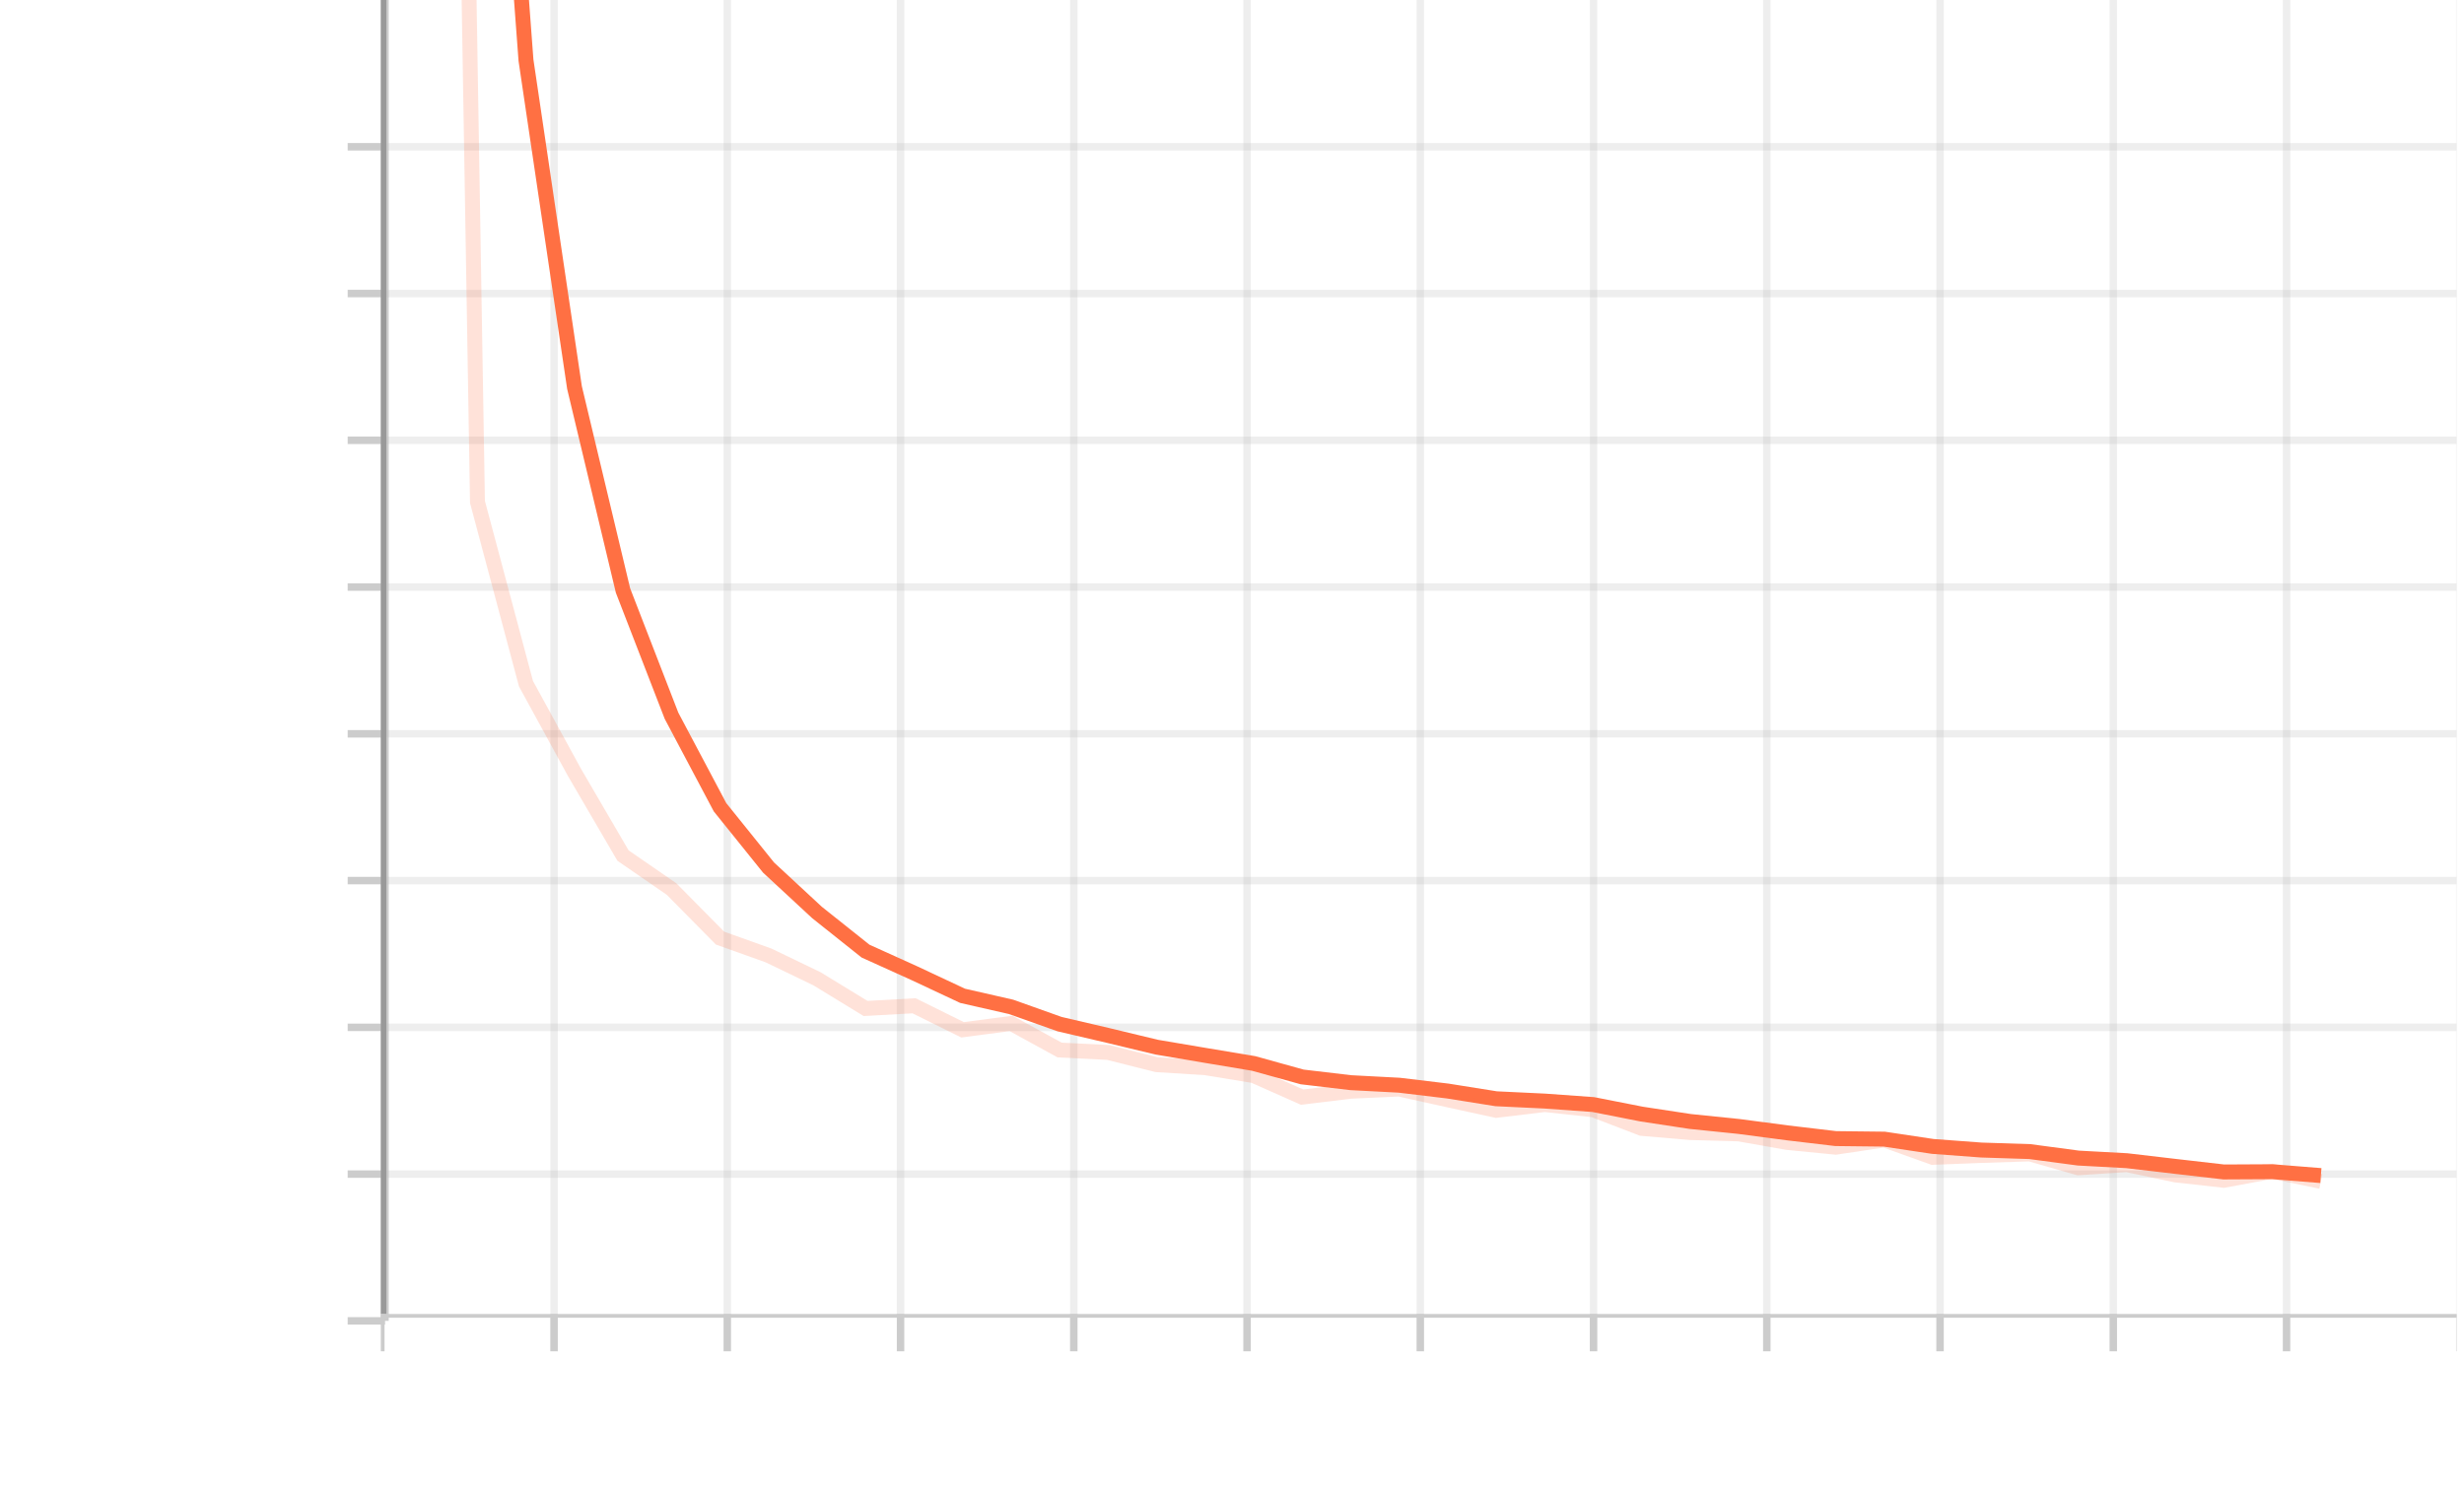
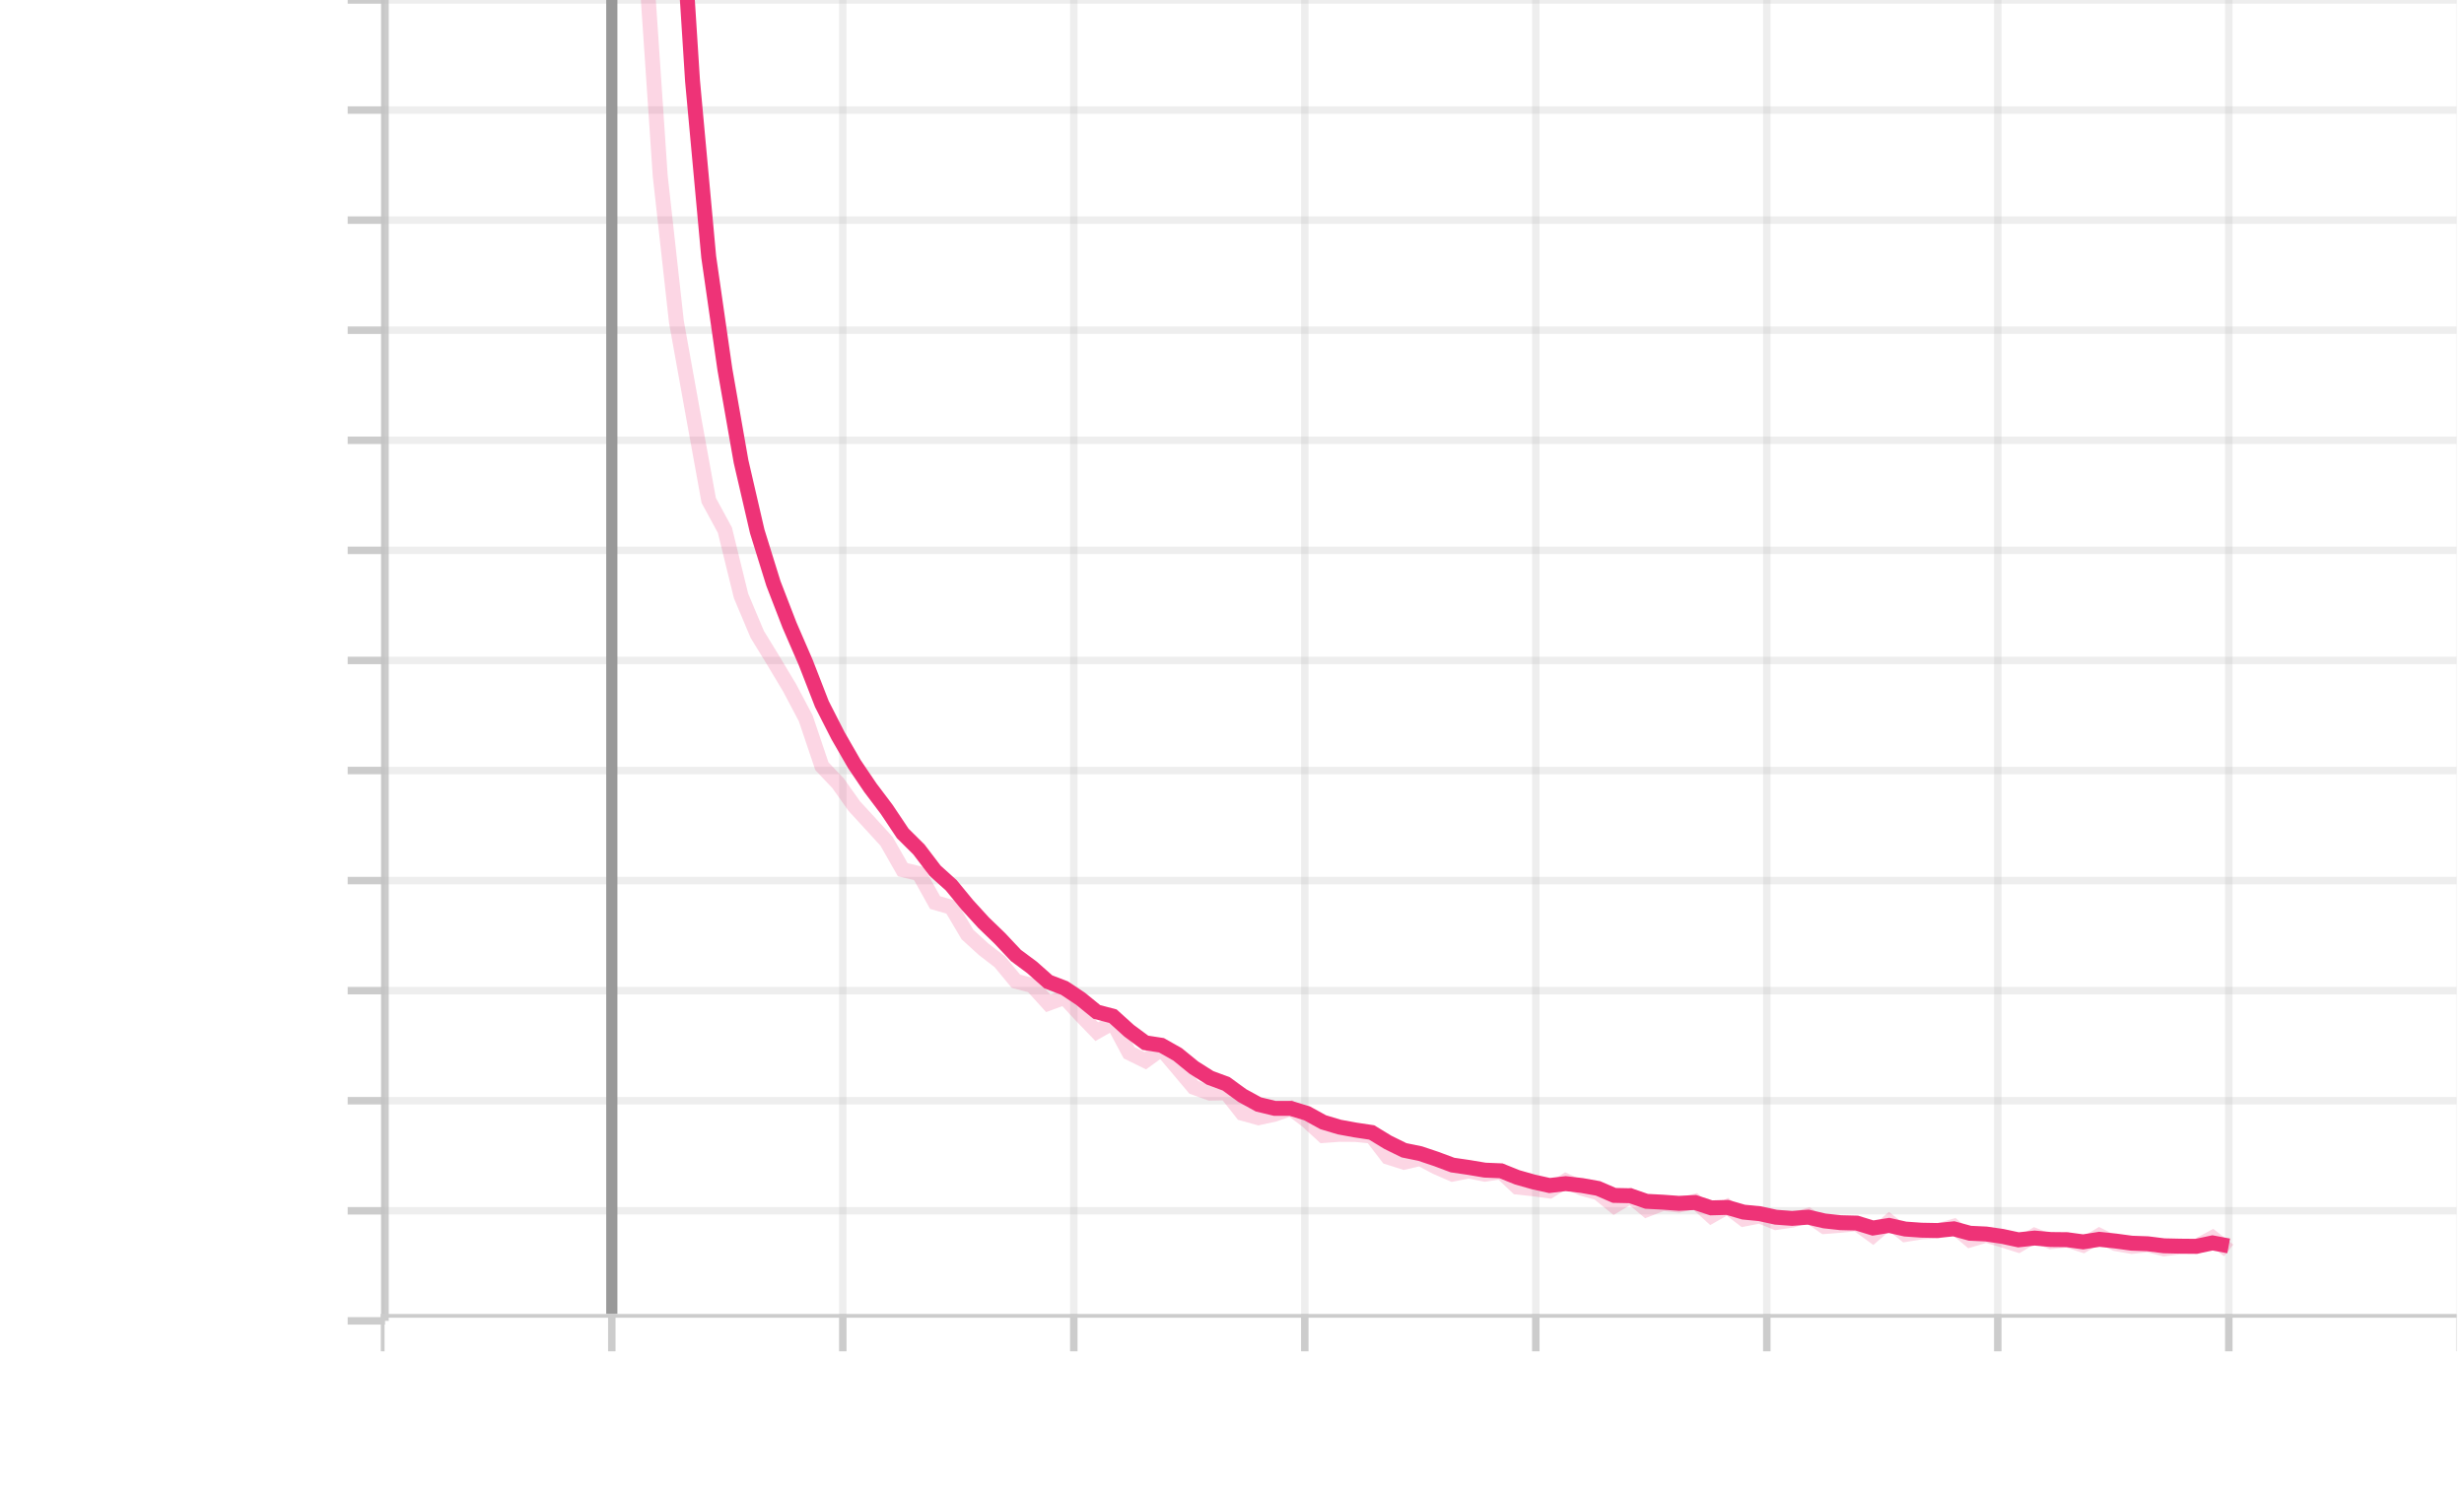
<svg xmlns="http://www.w3.org/2000/svg" viewBox="0 0 330 200">
  <g>
    <g>
      <g>
        <g>
          <g>
            <line x1="51.562" y1="176.922" x2="46.562" y2="176.922" style="visibility: inherit;" fill="rgb(0, 0, 0)" stroke="rgb(204, 204, 204)" stroke-width="1px" />
-             <line x1="51.562" y1="157.264" x2="46.562" y2="157.264" style="visibility: inherit;" fill="rgb(0, 0, 0)" stroke="rgb(204, 204, 204)" stroke-width="1px" />
-             <line x1="51.562" y1="137.606" x2="46.562" y2="137.606" style="visibility: inherit;" fill="rgb(0, 0, 0)" stroke="rgb(204, 204, 204)" stroke-width="1px" />
+             <line x1="51.562" y1="162.178" x2="46.562" y2="162.178" style="visibility: inherit;" fill="rgb(0, 0, 0)" stroke="rgb(204, 204, 204)" stroke-width="1px" />
+             <line x1="51.562" y1="147.435" x2="46.562" y2="147.435" style="visibility: inherit;" fill="rgb(0, 0, 0)" stroke="rgb(204, 204, 204)" stroke-width="1px" />
+             <line x1="51.562" y1="132.691" x2="46.562" y2="132.691" style="visibility: inherit;" fill="rgb(0, 0, 0)" stroke="rgb(204, 204, 204)" stroke-width="1px" />
            <line x1="51.562" y1="117.948" x2="46.562" y2="117.948" style="visibility: inherit;" fill="rgb(0, 0, 0)" stroke="rgb(204, 204, 204)" stroke-width="1px" />
-             <line x1="51.562" y1="98.29" x2="46.562" y2="98.29" style="visibility: inherit;" fill="rgb(0, 0, 0)" stroke="rgb(204, 204, 204)" stroke-width="1px" />
-             <line x1="51.562" y1="78.632" x2="46.562" y2="78.632" style="visibility: inherit;" fill="rgb(0, 0, 0)" stroke="rgb(204, 204, 204)" stroke-width="1px" />
+             <line x1="51.562" y1="103.204" x2="46.562" y2="103.204" style="visibility: inherit;" fill="rgb(0, 0, 0)" stroke="rgb(204, 204, 204)" stroke-width="1px" />
+             <line x1="51.562" y1="88.461" x2="46.562" y2="88.461" style="visibility: inherit;" fill="rgb(0, 0, 0)" stroke="rgb(204, 204, 204)" stroke-width="1px" />
+             <line x1="51.562" y1="73.717" x2="46.562" y2="73.717" style="visibility: inherit;" fill="rgb(0, 0, 0)" stroke="rgb(204, 204, 204)" stroke-width="1px" />
            <line x1="51.562" y1="58.974" x2="46.562" y2="58.974" style="visibility: inherit;" fill="rgb(0, 0, 0)" stroke="rgb(204, 204, 204)" stroke-width="1px" />
-             <line x1="51.562" y1="39.316" x2="46.562" y2="39.316" style="visibility: inherit;" fill="rgb(0, 0, 0)" stroke="rgb(204, 204, 204)" stroke-width="1px" />
-             <line x1="51.562" y1="19.658" x2="46.562" y2="19.658" style="visibility: inherit;" fill="rgb(0, 0, 0)" stroke="rgb(204, 204, 204)" stroke-width="1px" />
+             <line x1="51.562" y1="44.23" x2="46.562" y2="44.23" style="visibility: inherit;" fill="rgb(0, 0, 0)" stroke="rgb(204, 204, 204)" stroke-width="1px" />
+             <line x1="51.562" y1="29.487" x2="46.562" y2="29.487" style="visibility: inherit;" fill="rgb(0, 0, 0)" stroke="rgb(204, 204, 204)" stroke-width="1px" />
+             <line x1="51.562" y1="14.743" x2="46.562" y2="14.743" style="visibility: inherit;" fill="rgb(0, 0, 0)" stroke="rgb(204, 204, 204)" stroke-width="1px" />
+             <line x1="51.562" y1="0" x2="46.562" y2="0" style="visibility: inherit;" fill="rgb(0, 0, 0)" stroke="rgb(204, 204, 204)" stroke-width="1px" />
          </g>
          <g transform="translate(41.5625, 0)">
            <text x="0" y="176.922" dx="0em" dy="0.3em" style="text-anchor: end; visibility: hidden; font-family: Roboto, sans-serif; font-size: 12px; font-weight: 200;" fill="rgb(255, 255, 255)" stroke="none" stroke-width="1px">0.98</text>
-             <text x="0" y="157.264" dx="0em" dy="0.3em" style="text-anchor: end; visibility: inherit; font-family: Roboto, sans-serif; font-size: 12px; font-weight: 200;" fill="rgb(255, 255, 255)" stroke="none" stroke-width="1px">1</text>
-             <text x="0" y="137.606" dx="0em" dy="0.3em" style="text-anchor: end; visibility: hidden; font-family: Roboto, sans-serif; font-size: 12px; font-weight: 200;" fill="rgb(255, 255, 255)" stroke="none" stroke-width="1px">1.02</text>
-             <text x="0" y="117.948" dx="0em" dy="0.3em" style="text-anchor: end; visibility: inherit; font-family: Roboto, sans-serif; font-size: 12px; font-weight: 200;" fill="rgb(255, 255, 255)" stroke="none" stroke-width="1px">1.04</text>
-             <text x="0" y="98.29" dx="0em" dy="0.3em" style="text-anchor: end; visibility: hidden; font-family: Roboto, sans-serif; font-size: 12px; font-weight: 200;" fill="rgb(255, 255, 255)" stroke="none" stroke-width="1px">1.06</text>
-             <text x="0" y="78.632" dx="0em" dy="0.3em" style="text-anchor: end; visibility: inherit; font-family: Roboto, sans-serif; font-size: 12px; font-weight: 200;" fill="rgb(255, 255, 255)" stroke="none" stroke-width="1px">1.08</text>
-             <text x="0" y="58.974" dx="0em" dy="0.3em" style="text-anchor: end; visibility: hidden; font-family: Roboto, sans-serif; font-size: 12px; font-weight: 200;" fill="rgb(255, 255, 255)" stroke="none" stroke-width="1px">1.1</text>
-             <text x="0" y="39.316" dx="0em" dy="0.3em" style="text-anchor: end; visibility: inherit; font-family: Roboto, sans-serif; font-size: 12px; font-weight: 200;" fill="rgb(255, 255, 255)" stroke="none" stroke-width="1px">1.12</text>
-             <text x="0" y="19.658" dx="0em" dy="0.3em" style="text-anchor: end; visibility: hidden; font-family: Roboto, sans-serif; font-size: 12px; font-weight: 200;" fill="rgb(255, 255, 255)" stroke="none" stroke-width="1px">1.14</text>
+             <text x="0" y="162.178" dx="0em" dy="0.3em" style="text-anchor: end; visibility: inherit; font-family: Roboto, sans-serif; font-size: 12px; font-weight: 200;" fill="rgb(255, 255, 255)" stroke="none" stroke-width="1px">0.99</text>
+             <text x="0" y="147.435" dx="0em" dy="0.3em" style="text-anchor: end; visibility: hidden; font-family: Roboto, sans-serif; font-size: 12px; font-weight: 200;" fill="rgb(255, 255, 255)" stroke="none" stroke-width="1px">1</text>
+             <text x="0" y="132.691" dx="0em" dy="0.3em" style="text-anchor: end; visibility: inherit; font-family: Roboto, sans-serif; font-size: 12px; font-weight: 200;" fill="rgb(255, 255, 255)" stroke="none" stroke-width="1px">1.01</text>
+             <text x="0" y="117.948" dx="0em" dy="0.3em" style="text-anchor: end; visibility: hidden; font-family: Roboto, sans-serif; font-size: 12px; font-weight: 200;" fill="rgb(255, 255, 255)" stroke="none" stroke-width="1px">1.02</text>
+             <text x="0" y="103.204" dx="0em" dy="0.3em" style="text-anchor: end; visibility: inherit; font-family: Roboto, sans-serif; font-size: 12px; font-weight: 200;" fill="rgb(255, 255, 255)" stroke="none" stroke-width="1px">1.03</text>
+             <text x="0" y="88.461" dx="0em" dy="0.3em" style="text-anchor: end; visibility: hidden; font-family: Roboto, sans-serif; font-size: 12px; font-weight: 200;" fill="rgb(255, 255, 255)" stroke="none" stroke-width="1px">1.04</text>
+             <text x="0" y="73.717" dx="0em" dy="0.3em" style="text-anchor: end; visibility: inherit; font-family: Roboto, sans-serif; font-size: 12px; font-weight: 200;" fill="rgb(255, 255, 255)" stroke="none" stroke-width="1px">1.05</text>
+             <text x="0" y="58.974" dx="0em" dy="0.3em" style="text-anchor: end; visibility: hidden; font-family: Roboto, sans-serif; font-size: 12px; font-weight: 200;" fill="rgb(255, 255, 255)" stroke="none" stroke-width="1px">1.06</text>
+             <text x="0" y="44.23" dx="0em" dy="0.3em" style="text-anchor: end; visibility: inherit; font-family: Roboto, sans-serif; font-size: 12px; font-weight: 200;" fill="rgb(255, 255, 255)" stroke="none" stroke-width="1px">1.07</text>
+             <text x="0" y="29.487" dx="0em" dy="0.3em" style="text-anchor: end; visibility: hidden; font-family: Roboto, sans-serif; font-size: 12px; font-weight: 200;" fill="rgb(255, 255, 255)" stroke="none" stroke-width="1px">1.08</text>
+             <text x="0" y="14.743" dx="0em" dy="0.3em" style="text-anchor: end; visibility: inherit; font-family: Roboto, sans-serif; font-size: 12px; font-weight: 200;" fill="rgb(255, 255, 255)" stroke="none" stroke-width="1px">1.09</text>
+             <text x="0" y="0" dx="0em" dy="0.3em" style="text-anchor: end; visibility: hidden; font-family: Roboto, sans-serif; font-size: 12px; font-weight: 200;" fill="rgb(255, 255, 255)" stroke="none" stroke-width="1px">1.1</text>
          </g>
          <line x1="51.562" y1="0" x2="51.562" y2="176.922" fill="rgb(0, 0, 0)" stroke="rgb(204, 204, 204)" stroke-width="1px" />
        </g>
      </g>
      <g transform="translate(51, 0)" clip-path="url(#clip_0)">
        <clipPath id="clip_0">
          <rect width="278" height="176" />
        </clipPath>
        <g>
          <g>
            <g>
              <line x1="0" y1="0" x2="0" y2="176.922" fill="rgb(0, 0, 0)" stroke="rgb(189, 189, 189)" stroke-width="1px" opacity="0.25" />
-               <line x1="23.203" y1="0" x2="23.203" y2="176.922" fill="rgb(0, 0, 0)" stroke="rgb(189, 189, 189)" stroke-width="1px" opacity="0.25" />
-               <line x1="46.406" y1="0" x2="46.406" y2="176.922" fill="rgb(0, 0, 0)" stroke="rgb(189, 189, 189)" stroke-width="1px" opacity="0.25" />
-               <line x1="69.609" y1="0" x2="69.609" y2="176.922" fill="rgb(0, 0, 0)" stroke="rgb(189, 189, 189)" stroke-width="1px" opacity="0.25" />
+               <line x1="30.938" y1="0" x2="30.938" y2="176.922" fill="rgb(0, 0, 0)" stroke="rgb(189, 189, 189)" stroke-width="1px" opacity="0.25" />
+               <line x1="61.875" y1="0" x2="61.875" y2="176.922" fill="rgb(0, 0, 0)" stroke="rgb(189, 189, 189)" stroke-width="1px" opacity="0.25" />
              <line x1="92.812" y1="0" x2="92.812" y2="176.922" fill="rgb(0, 0, 0)" stroke="rgb(189, 189, 189)" stroke-width="1px" opacity="0.25" />
-               <line x1="116.016" y1="0" x2="116.016" y2="176.922" fill="rgb(0, 0, 0)" stroke="rgb(189, 189, 189)" stroke-width="1px" opacity="0.25" />
-               <line x1="139.219" y1="0" x2="139.219" y2="176.922" fill="rgb(0, 0, 0)" stroke="rgb(189, 189, 189)" stroke-width="1px" opacity="0.25" />
-               <line x1="162.422" y1="0" x2="162.422" y2="176.922" fill="rgb(0, 0, 0)" stroke="rgb(189, 189, 189)" stroke-width="1px" opacity="0.25" />
+               <line x1="123.75" y1="0" x2="123.75" y2="176.922" fill="rgb(0, 0, 0)" stroke="rgb(189, 189, 189)" stroke-width="1px" opacity="0.25" />
+               <line x1="154.688" y1="0" x2="154.688" y2="176.922" fill="rgb(0, 0, 0)" stroke="rgb(189, 189, 189)" stroke-width="1px" opacity="0.25" />
              <line x1="185.625" y1="0" x2="185.625" y2="176.922" fill="rgb(0, 0, 0)" stroke="rgb(189, 189, 189)" stroke-width="1px" opacity="0.25" />
-               <line x1="208.828" y1="0" x2="208.828" y2="176.922" fill="rgb(0, 0, 0)" stroke="rgb(189, 189, 189)" stroke-width="1px" opacity="0.25" />
-               <line x1="232.031" y1="0" x2="232.031" y2="176.922" fill="rgb(0, 0, 0)" stroke="rgb(189, 189, 189)" stroke-width="1px" opacity="0.25" />
-               <line x1="255.234" y1="0" x2="255.234" y2="176.922" fill="rgb(0, 0, 0)" stroke="rgb(189, 189, 189)" stroke-width="1px" opacity="0.25" />
+               <line x1="216.562" y1="0" x2="216.562" y2="176.922" fill="rgb(0, 0, 0)" stroke="rgb(189, 189, 189)" stroke-width="1px" opacity="0.25" />
+               <line x1="247.5" y1="0" x2="247.5" y2="176.922" fill="rgb(0, 0, 0)" stroke="rgb(189, 189, 189)" stroke-width="1px" opacity="0.25" />
              <line x1="278.438" y1="0" x2="278.438" y2="176.922" fill="rgb(0, 0, 0)" stroke="rgb(189, 189, 189)" stroke-width="1px" opacity="0.25" />
            </g>
            <g>
              <line x1="0" y1="176.922" x2="278.438" y2="176.922" fill="rgb(0, 0, 0)" stroke="rgb(189, 189, 189)" stroke-width="1px" opacity="0.25" />
-               <line x1="0" y1="157.264" x2="278.438" y2="157.264" fill="rgb(0, 0, 0)" stroke="rgb(189, 189, 189)" stroke-width="1px" opacity="0.25" />
-               <line x1="0" y1="137.606" x2="278.438" y2="137.606" fill="rgb(0, 0, 0)" stroke="rgb(189, 189, 189)" stroke-width="1px" opacity="0.25" />
+               <line x1="0" y1="162.178" x2="278.438" y2="162.178" fill="rgb(0, 0, 0)" stroke="rgb(189, 189, 189)" stroke-width="1px" opacity="0.25" />
+               <line x1="0" y1="147.435" x2="278.438" y2="147.435" fill="rgb(0, 0, 0)" stroke="rgb(189, 189, 189)" stroke-width="1px" opacity="0.25" />
+               <line x1="0" y1="132.691" x2="278.438" y2="132.691" fill="rgb(0, 0, 0)" stroke="rgb(189, 189, 189)" stroke-width="1px" opacity="0.25" />
              <line x1="0" y1="117.948" x2="278.438" y2="117.948" fill="rgb(0, 0, 0)" stroke="rgb(189, 189, 189)" stroke-width="1px" opacity="0.25" />
-               <line x1="0" y1="98.29" x2="278.438" y2="98.29" fill="rgb(0, 0, 0)" stroke="rgb(189, 189, 189)" stroke-width="1px" opacity="0.25" />
-               <line x1="0" y1="78.632" x2="278.438" y2="78.632" fill="rgb(0, 0, 0)" stroke="rgb(189, 189, 189)" stroke-width="1px" opacity="0.25" />
+               <line x1="0" y1="103.204" x2="278.438" y2="103.204" fill="rgb(0, 0, 0)" stroke="rgb(189, 189, 189)" stroke-width="1px" opacity="0.25" />
+               <line x1="0" y1="88.461" x2="278.438" y2="88.461" fill="rgb(0, 0, 0)" stroke="rgb(189, 189, 189)" stroke-width="1px" opacity="0.25" />
+               <line x1="0" y1="73.717" x2="278.438" y2="73.717" fill="rgb(0, 0, 0)" stroke="rgb(189, 189, 189)" stroke-width="1px" opacity="0.25" />
              <line x1="0" y1="58.974" x2="278.438" y2="58.974" fill="rgb(0, 0, 0)" stroke="rgb(189, 189, 189)" stroke-width="1px" opacity="0.25" />
-               <line x1="0" y1="39.316" x2="278.438" y2="39.316" fill="rgb(0, 0, 0)" stroke="rgb(189, 189, 189)" stroke-width="1px" opacity="0.25" />
-               <line x1="0" y1="19.658" x2="278.438" y2="19.658" fill="rgb(0, 0, 0)" stroke="rgb(189, 189, 189)" stroke-width="1px" opacity="0.25" />
+               <line x1="0" y1="44.23" x2="278.438" y2="44.23" fill="rgb(0, 0, 0)" stroke="rgb(189, 189, 189)" stroke-width="1px" opacity="0.25" />
+               <line x1="0" y1="29.487" x2="278.438" y2="29.487" fill="rgb(0, 0, 0)" stroke="rgb(189, 189, 189)" stroke-width="1px" opacity="0.25" />
+               <line x1="0" y1="14.743" x2="278.438" y2="14.743" fill="rgb(0, 0, 0)" stroke="rgb(189, 189, 189)" stroke-width="1px" opacity="0.25" />
+               <line x1="0" y1="0" x2="278.438" y2="0" fill="rgb(0, 0, 0)" stroke="rgb(189, 189, 189)" stroke-width="1px" opacity="0.25" />
            </g>
          </g>
        </g>
        <g>
          <g>
-             <line x1="0" y1="1140.163" x2="278.438" y2="1140.163" fill="rgb(0, 0, 0)" stroke="rgb(153, 153, 153)" stroke-width="1.5px" />
+             <line x1="0" y1="1621.784" x2="278.438" y2="1621.784" fill="rgb(0, 0, 0)" stroke="rgb(153, 153, 153)" stroke-width="1.5px" />
          </g>
        </g>
        <g>
          <g>
-             <line x1="0" y1="0" x2="0" y2="176.922" fill="rgb(0, 0, 0)" stroke="rgb(153, 153, 153)" stroke-width="1.5px" />
+             <line x1="30.938" y1="0" x2="30.938" y2="176.922" fill="rgb(0, 0, 0)" stroke="rgb(153, 153, 153)" stroke-width="1.5px" />
          </g>
        </g>
        <g>
          <g>
            <g>
              <g>
                <g>
-                   <path stroke="rgb(255, 112, 67)" stroke-width="2px" d="M12.947,-78.921L19.444,8.069L25.941,51.909L32.438,79.098L38.935,95.871L45.432,108.127L51.929,116.202L58.425,122.224L64.922,127.397L71.419,130.336L77.916,133.383L84.413,134.863L90.91,137.176L97.407,138.694L103.904,140.259L110.4,141.358L116.897,142.443L123.394,144.248L129.891,145.015L136.388,145.356L142.885,146.136L149.382,147.172L155.879,147.481L162.375,147.948L168.872,149.226L175.369,150.214L181.866,150.88L188.363,151.737L194.86,152.507L201.357,152.58L207.854,153.556L214.35,154.04L220.847,154.248L227.344,155.116L233.841,155.468L240.338,156.229L246.835,156.976L253.332,156.942L259.829,157.461" style="fill: none;" fill="none" />
+                   <path stroke="rgb(238, 51, 119)" stroke-width="2px" d="M39.585,-23.077L41.75,10.824L43.916,34.402L46.081,49.465L48.247,61.813L50.413,71.166L52.578,78.14L54.744,83.748L56.91,88.744L59.075,94.306L61.241,98.551L63.406,102.319L65.572,105.522L67.738,108.392L69.903,111.632L72.069,113.782L74.235,116.626L76.4,118.582L78.566,121.216L80.731,123.588L82.897,125.679L85.063,127.982L87.228,129.589L89.394,131.51L91.56,132.344L93.725,133.783L95.891,135.544L98.056,136.11L100.222,138.071L102.388,139.673L104.553,140.008L106.719,141.233L108.885,142.998L111.05,144.368L113.216,145.171L115.381,146.747L117.547,147.934L119.713,148.457L121.878,148.464L124.044,149.123L126.21,150.313L128.375,150.963L130.541,151.359L132.706,151.684L134.872,153.004L137.038,154.072L139.203,154.516L141.369,155.243L143.535,156.054L145.7,156.37L147.866,156.733L150.031,156.823L152.197,157.695L154.363,158.31L156.528,158.794L158.694,158.54L160.86,158.792L163.025,159.179L165.191,160.117L167.356,160.162L169.522,160.909L171.688,161.022L173.853,161.18L176.019,161.068L178.185,161.786L180.35,161.725L182.516,162.354L184.681,162.564L186.847,163.038L189.013,163.197L191.178,163.031L193.344,163.535L195.51,163.771L197.675,163.824L199.841,164.487L202.006,164.137L204.172,164.624L206.338,164.778L208.503,164.819L210.669,164.593L212.835,165.188L215,165.29L217.166,165.606L219.331,166.07L221.497,165.832L223.663,166.025L225.828,166.049L227.994,166.343L230.16,165.999L232.325,166.226L234.491,166.518L236.656,166.597L238.822,166.869L240.988,166.917L243.153,166.937L245.319,166.477L247.485,166.883" style="fill: none;" fill="none" />
                </g>
              </g>
            </g>
          </g>
          <g opacity="0.2">
            <g>
              <g>
                <g>
-                   <path stroke="rgb(255, 112, 67)" stroke-width="2px" d="M6.45,-322.508L12.947,67.23L19.444,91.58L25.941,103.464L32.438,114.596L38.935,119.075L45.432,125.652L51.929,127.975L58.425,131.106L64.922,135.078L71.419,134.718L77.916,137.936L84.413,137.079L90.91,140.642L97.407,140.969L103.904,142.605L110.4,143.006L116.897,144.072L123.394,146.955L129.891,146.165L136.388,145.868L142.885,147.306L149.382,148.726L155.879,147.944L162.375,148.65L168.872,151.143L175.369,151.697L181.866,151.878L188.363,153.024L194.86,153.661L201.357,152.69L207.854,155.02L214.35,154.767L220.847,154.559L227.344,156.419L233.841,155.995L240.338,157.371L246.835,158.096L253.332,156.89L259.829,158.241" style="fill: none;" fill="none" />
+                   <path stroke="rgb(238, 51, 119)" stroke-width="2px" d="M35.253,-8.577L37.419,23.511L39.585,43.067L41.75,55.085L43.916,67.019L46.081,71.005L48.247,79.816L50.413,84.961L52.578,88.495L54.744,92.109L56.91,96.211L59.075,102.631L61.241,104.911L63.406,107.965L65.572,110.325L67.738,112.695L69.903,116.492L72.069,117.007L74.235,120.892L76.4,121.515L78.566,125.168L80.731,127.145L82.897,128.816L85.063,131.435L87.228,132L89.394,134.392L91.56,133.594L93.725,135.942L95.891,138.186L98.056,136.958L100.222,141.013L102.388,142.075L104.553,140.512L106.719,143.07L108.885,145.645L111.05,146.422L113.216,146.375L115.381,149.111L117.547,149.714L119.713,149.241L121.878,148.476L124.044,150.112L126.21,152.097L128.375,151.938L130.541,151.953L132.706,152.172L134.872,154.986L137.038,155.674L139.203,155.18L141.369,156.335L143.535,157.269L145.7,156.845L147.866,157.277L150.031,156.957L152.197,159.002L154.363,159.233L156.528,159.52L158.694,158.158L160.86,159.17L163.025,159.76L165.191,161.524L167.356,160.23L169.522,162.03L171.688,161.192L173.853,161.417L176.019,160.899L178.185,162.865L180.35,161.632L182.516,163.298L184.681,162.878L186.847,163.749L189.013,163.435L191.178,162.782L193.344,164.291L195.51,164.125L197.675,163.903L199.841,165.481L202.006,163.613L204.172,165.354L206.338,165.01L208.503,164.88L210.669,164.253L212.835,166.082L215,165.441L217.166,166.08L219.331,166.767L221.497,165.476L223.663,166.314L225.828,166.084L227.994,166.784L230.16,165.482L232.325,166.568L234.491,166.954L236.656,166.716L238.822,167.277L240.988,166.99L243.153,166.966L245.319,165.787L247.485,167.491" style="fill: none;" fill="none" />
                </g>
              </g>
            </g>
          </g>
        </g>
      </g>
      <g transform="translate(51, 176)" clip-path="url(#clip_1)">
        <clipPath id="clip_1">
          <rect width="278" height="23" />
        </clipPath>
        <g>
          <g>
            <line x1="0" y1="0" x2="0" y2="5" style="visibility: inherit;" fill="rgb(0, 0, 0)" stroke="rgb(204, 204, 204)" stroke-width="1px" />
-             <line x1="23.203" y1="0" x2="23.203" y2="5" style="visibility: inherit;" fill="rgb(0, 0, 0)" stroke="rgb(204, 204, 204)" stroke-width="1px" />
-             <line x1="46.406" y1="0" x2="46.406" y2="5" style="visibility: inherit;" fill="rgb(0, 0, 0)" stroke="rgb(204, 204, 204)" stroke-width="1px" />
-             <line x1="69.609" y1="0" x2="69.609" y2="5" style="visibility: inherit;" fill="rgb(0, 0, 0)" stroke="rgb(204, 204, 204)" stroke-width="1px" />
+             <line x1="30.938" y1="0" x2="30.938" y2="5" style="visibility: inherit;" fill="rgb(0, 0, 0)" stroke="rgb(204, 204, 204)" stroke-width="1px" />
+             <line x1="61.875" y1="0" x2="61.875" y2="5" style="visibility: inherit;" fill="rgb(0, 0, 0)" stroke="rgb(204, 204, 204)" stroke-width="1px" />
            <line x1="92.812" y1="0" x2="92.812" y2="5" style="visibility: inherit;" fill="rgb(0, 0, 0)" stroke="rgb(204, 204, 204)" stroke-width="1px" />
-             <line x1="116.016" y1="0" x2="116.016" y2="5" style="visibility: inherit;" fill="rgb(0, 0, 0)" stroke="rgb(204, 204, 204)" stroke-width="1px" />
-             <line x1="139.219" y1="0" x2="139.219" y2="5" style="visibility: inherit;" fill="rgb(0, 0, 0)" stroke="rgb(204, 204, 204)" stroke-width="1px" />
-             <line x1="162.422" y1="0" x2="162.422" y2="5" style="visibility: inherit;" fill="rgb(0, 0, 0)" stroke="rgb(204, 204, 204)" stroke-width="1px" />
+             <line x1="123.75" y1="0" x2="123.75" y2="5" style="visibility: inherit;" fill="rgb(0, 0, 0)" stroke="rgb(204, 204, 204)" stroke-width="1px" />
+             <line x1="154.688" y1="0" x2="154.688" y2="5" style="visibility: inherit;" fill="rgb(0, 0, 0)" stroke="rgb(204, 204, 204)" stroke-width="1px" />
            <line x1="185.625" y1="0" x2="185.625" y2="5" style="visibility: inherit;" fill="rgb(0, 0, 0)" stroke="rgb(204, 204, 204)" stroke-width="1px" />
-             <line x1="208.828" y1="0" x2="208.828" y2="5" style="visibility: inherit;" fill="rgb(0, 0, 0)" stroke="rgb(204, 204, 204)" stroke-width="1px" />
-             <line x1="232.031" y1="0" x2="232.031" y2="5" style="visibility: inherit;" fill="rgb(0, 0, 0)" stroke="rgb(204, 204, 204)" stroke-width="1px" />
-             <line x1="255.234" y1="0" x2="255.234" y2="5" style="visibility: inherit;" fill="rgb(0, 0, 0)" stroke="rgb(204, 204, 204)" stroke-width="1px" />
+             <line x1="216.562" y1="0" x2="216.562" y2="5" style="visibility: inherit;" fill="rgb(0, 0, 0)" stroke="rgb(204, 204, 204)" stroke-width="1px" />
+             <line x1="247.5" y1="0" x2="247.5" y2="5" style="visibility: inherit;" fill="rgb(0, 0, 0)" stroke="rgb(204, 204, 204)" stroke-width="1px" />
            <line x1="278.438" y1="0" x2="278.438" y2="5" style="visibility: inherit;" fill="rgb(0, 0, 0)" stroke="rgb(204, 204, 204)" stroke-width="1px" />
          </g>
          <g transform="translate(0, 8)">
-             <text x="0" y="0" dx="0em" dy="0.95em" style="text-anchor: middle; visibility: hidden; font-family: Roboto, sans-serif; font-size: 12px; font-weight: 200;" fill="rgb(255, 255, 255)" stroke="none" stroke-width="1px">0</text>
-             <text x="23.203" y="0" dx="0em" dy="0.95em" style="text-anchor: middle; visibility: inherit; font-family: Roboto, sans-serif; font-size: 12px; font-weight: 200;" fill="rgb(255, 255, 255)" stroke="none" stroke-width="1px">500</text>
-             <text x="46.406" y="0" dx="0em" dy="0.95em" style="text-anchor: middle; visibility: inherit; font-family: Roboto, sans-serif; font-size: 12px; font-weight: 200;" fill="rgb(255, 255, 255)" stroke="none" stroke-width="1px">1k</text>
-             <text x="69.609" y="0" dx="0em" dy="0.95em" style="text-anchor: middle; visibility: inherit; font-family: Roboto, sans-serif; font-size: 12px; font-weight: 200;" fill="rgb(255, 255, 255)" stroke="none" stroke-width="1px">1.5k</text>
-             <text x="92.812" y="0" dx="0em" dy="0.95em" style="text-anchor: middle; visibility: inherit; font-family: Roboto, sans-serif; font-size: 12px; font-weight: 200;" fill="rgb(255, 255, 255)" stroke="none" stroke-width="1px">2k</text>
-             <text x="116.016" y="0" dx="0em" dy="0.95em" style="text-anchor: middle; visibility: inherit; font-family: Roboto, sans-serif; font-size: 12px; font-weight: 200;" fill="rgb(255, 255, 255)" stroke="none" stroke-width="1px">2.5k</text>
-             <text x="139.219" y="0" dx="0em" dy="0.95em" style="text-anchor: middle; visibility: inherit; font-family: Roboto, sans-serif; font-size: 12px; font-weight: 200;" fill="rgb(255, 255, 255)" stroke="none" stroke-width="1px">3k</text>
-             <text x="162.422" y="0" dx="0em" dy="0.95em" style="text-anchor: middle; visibility: inherit; font-family: Roboto, sans-serif; font-size: 12px; font-weight: 200;" fill="rgb(255, 255, 255)" stroke="none" stroke-width="1px">3.5k</text>
-             <text x="185.625" y="0" dx="0em" dy="0.95em" style="text-anchor: middle; visibility: inherit; font-family: Roboto, sans-serif; font-size: 12px; font-weight: 200;" fill="rgb(255, 255, 255)" stroke="none" stroke-width="1px">4k</text>
-             <text x="208.828" y="0" dx="0em" dy="0.95em" style="text-anchor: middle; visibility: inherit; font-family: Roboto, sans-serif; font-size: 12px; font-weight: 200;" fill="rgb(255, 255, 255)" stroke="none" stroke-width="1px">4.5k</text>
-             <text x="232.031" y="0" dx="0em" dy="0.95em" style="text-anchor: middle; visibility: inherit; font-family: Roboto, sans-serif; font-size: 12px; font-weight: 200;" fill="rgb(255, 255, 255)" stroke="none" stroke-width="1px">5k</text>
-             <text x="255.234" y="0" dx="0em" dy="0.95em" style="text-anchor: middle; visibility: inherit; font-family: Roboto, sans-serif; font-size: 12px; font-weight: 200;" fill="rgb(255, 255, 255)" stroke="none" stroke-width="1px">5.5k</text>
-             <text x="278.438" y="0" dx="0em" dy="0.95em" style="text-anchor: middle; visibility: hidden; font-family: Roboto, sans-serif; font-size: 12px; font-weight: 200;" fill="rgb(255, 255, 255)" stroke="none" stroke-width="1px">6k</text>
+             <text x="0" y="0" dx="0em" dy="0.95em" style="text-anchor: middle; visibility: hidden; font-family: Roboto, sans-serif; font-size: 12px; font-weight: 200;" fill="rgb(255, 255, 255)" stroke="none" stroke-width="1px">-2k</text>
+             <text x="30.938" y="0" dx="0em" dy="0.95em" style="text-anchor: middle; visibility: inherit; font-family: Roboto, sans-serif; font-size: 12px; font-weight: 200;" fill="rgb(255, 255, 255)" stroke="none" stroke-width="1px">0</text>
+             <text x="61.875" y="0" dx="0em" dy="0.95em" style="text-anchor: middle; visibility: inherit; font-family: Roboto, sans-serif; font-size: 12px; font-weight: 200;" fill="rgb(255, 255, 255)" stroke="none" stroke-width="1px">2k</text>
+             <text x="92.812" y="0" dx="0em" dy="0.95em" style="text-anchor: middle; visibility: inherit; font-family: Roboto, sans-serif; font-size: 12px; font-weight: 200;" fill="rgb(255, 255, 255)" stroke="none" stroke-width="1px">4k</text>
+             <text x="123.75" y="0" dx="0em" dy="0.95em" style="text-anchor: middle; visibility: inherit; font-family: Roboto, sans-serif; font-size: 12px; font-weight: 200;" fill="rgb(255, 255, 255)" stroke="none" stroke-width="1px">6k</text>
+             <text x="154.688" y="0" dx="0em" dy="0.95em" style="text-anchor: middle; visibility: inherit; font-family: Roboto, sans-serif; font-size: 12px; font-weight: 200;" fill="rgb(255, 255, 255)" stroke="none" stroke-width="1px">8k</text>
+             <text x="185.625" y="0" dx="0em" dy="0.95em" style="text-anchor: middle; visibility: inherit; font-family: Roboto, sans-serif; font-size: 12px; font-weight: 200;" fill="rgb(255, 255, 255)" stroke="none" stroke-width="1px">10k</text>
+             <text x="216.562" y="0" dx="0em" dy="0.95em" style="text-anchor: middle; visibility: inherit; font-family: Roboto, sans-serif; font-size: 12px; font-weight: 200;" fill="rgb(255, 255, 255)" stroke="none" stroke-width="1px">12k</text>
+             <text x="247.5" y="0" dx="0em" dy="0.95em" style="text-anchor: middle; visibility: inherit; font-family: Roboto, sans-serif; font-size: 12px; font-weight: 200;" fill="rgb(255, 255, 255)" stroke="none" stroke-width="1px">14k</text>
+             <text x="278.438" y="0" dx="0em" dy="0.95em" style="text-anchor: middle; visibility: hidden; font-family: Roboto, sans-serif; font-size: 12px; font-weight: 200;" fill="rgb(255, 255, 255)" stroke="none" stroke-width="1px">16k</text>
          </g>
          <line x1="0" y1="0" x2="278.438" y2="0" fill="rgb(0, 0, 0)" stroke="rgb(204, 204, 204)" stroke-width="1px" />
        </g>
      </g>
    </g>
  </g>
</svg>
